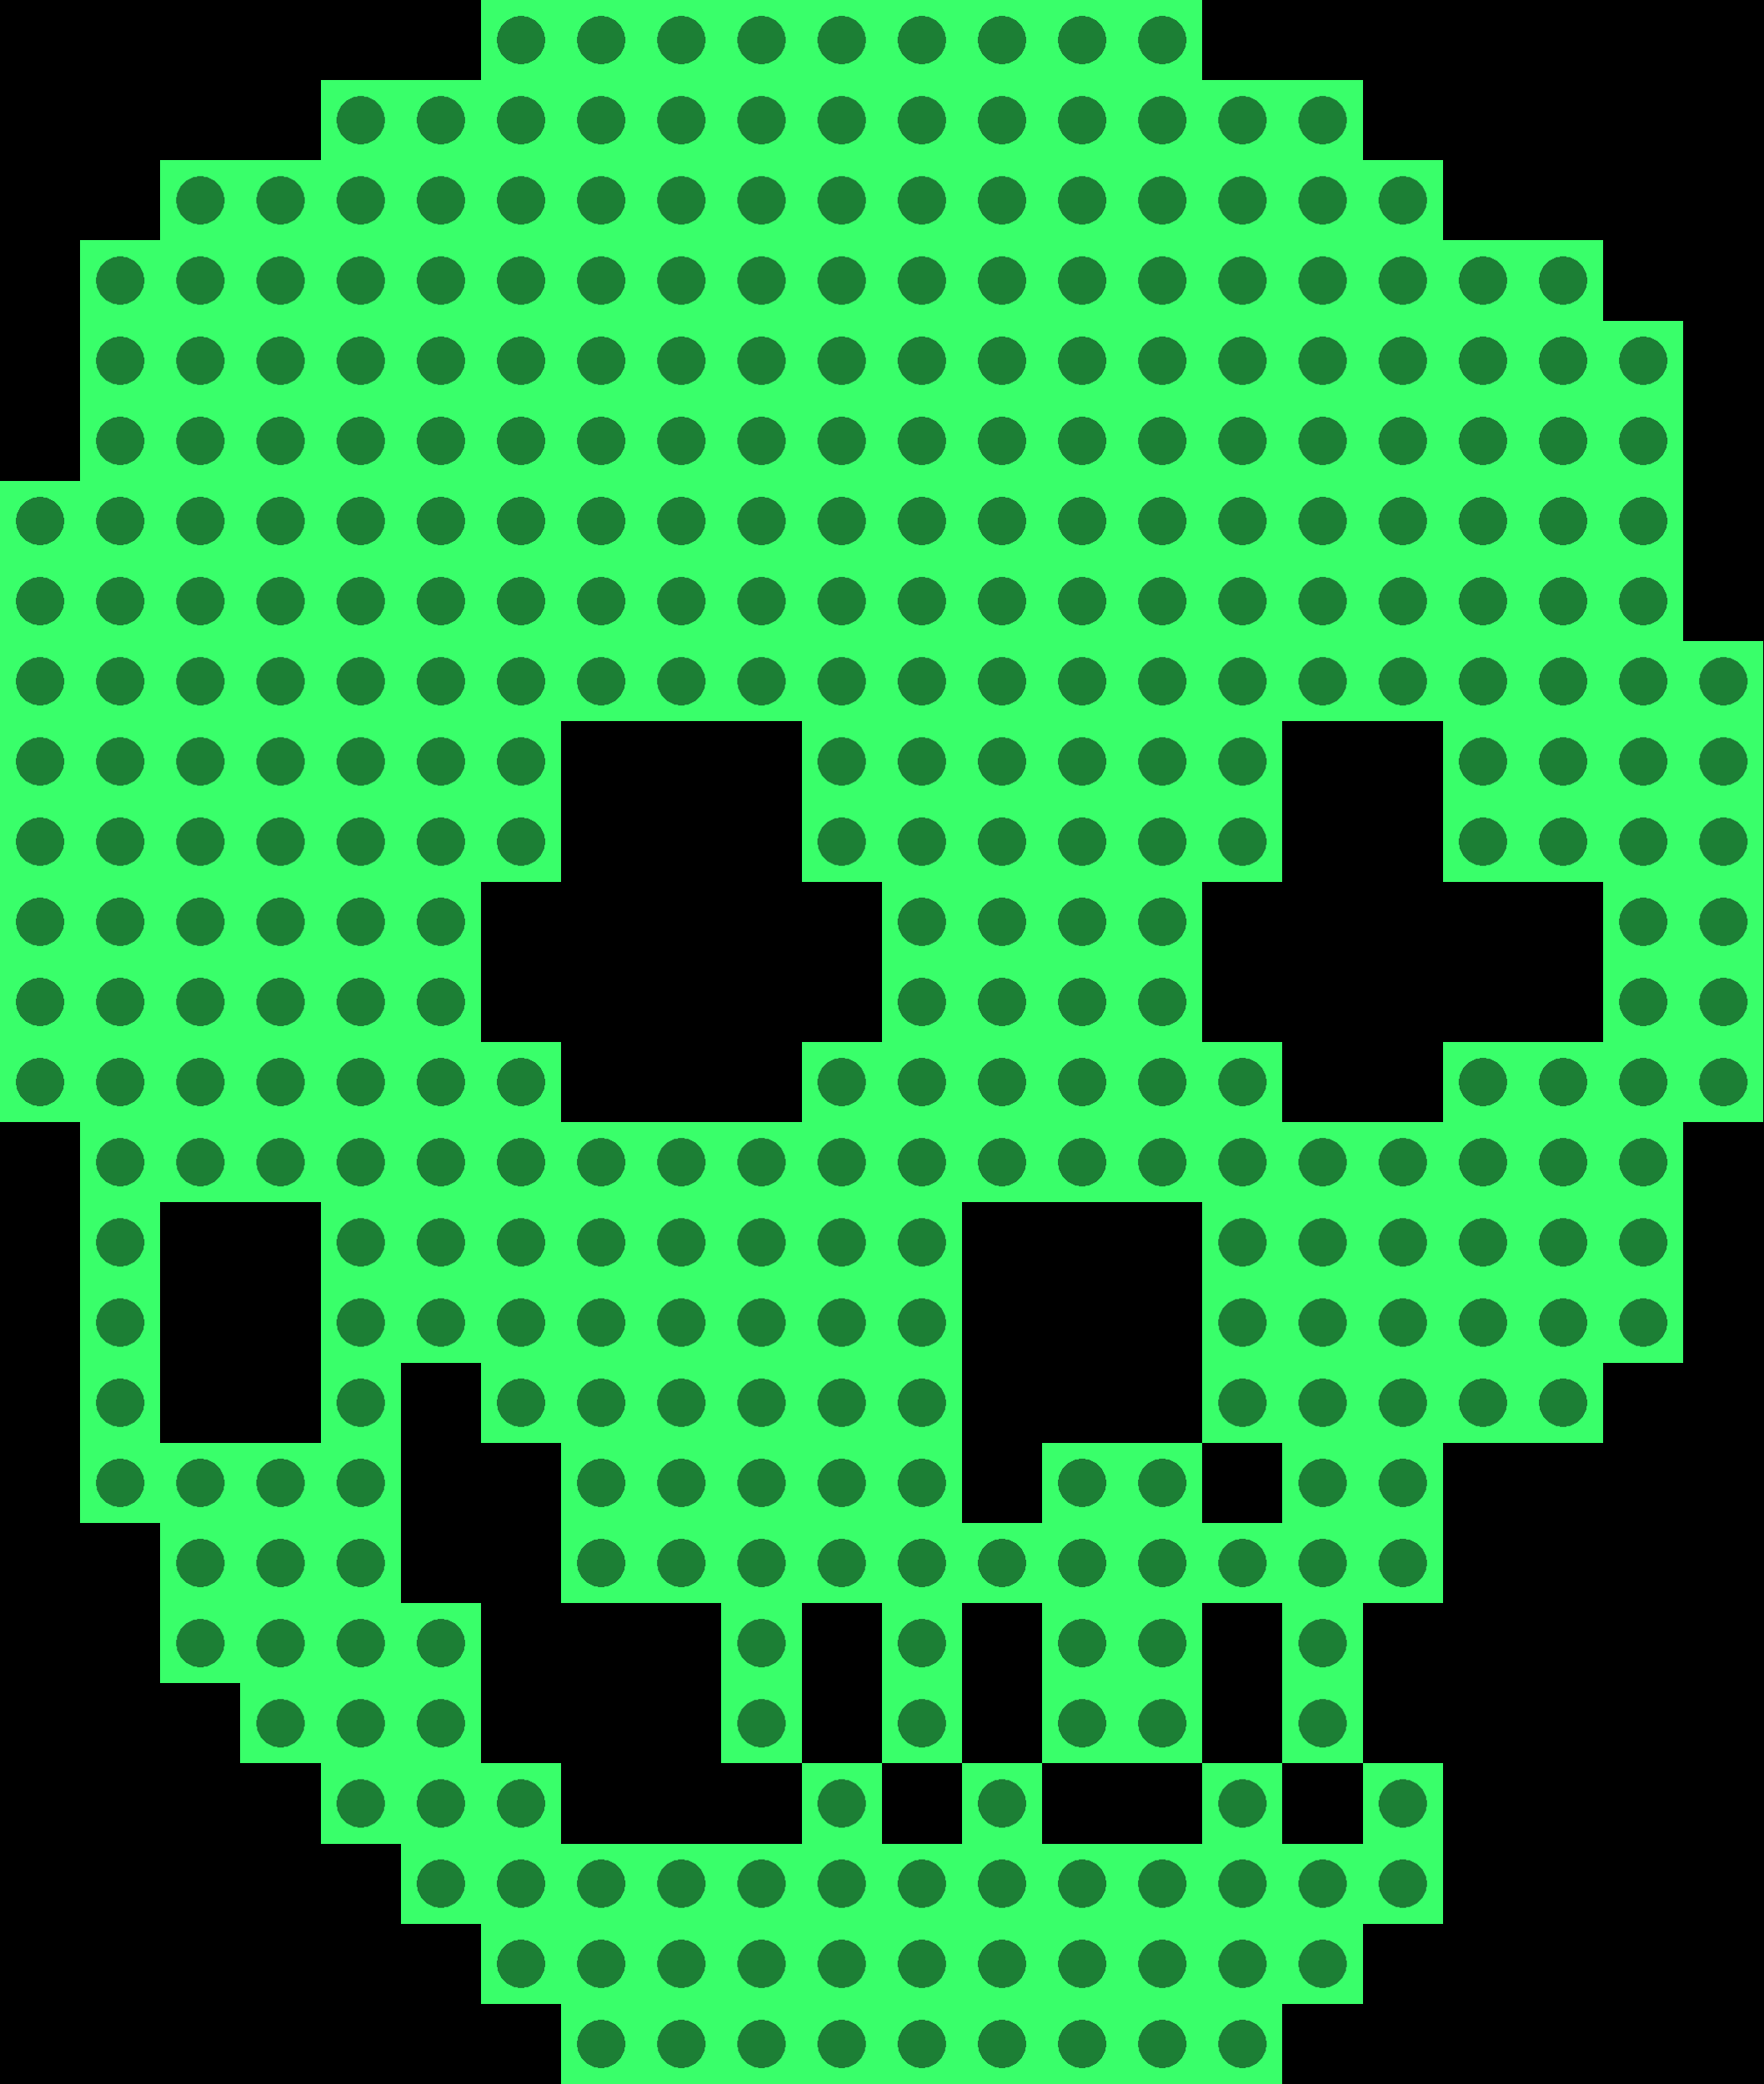
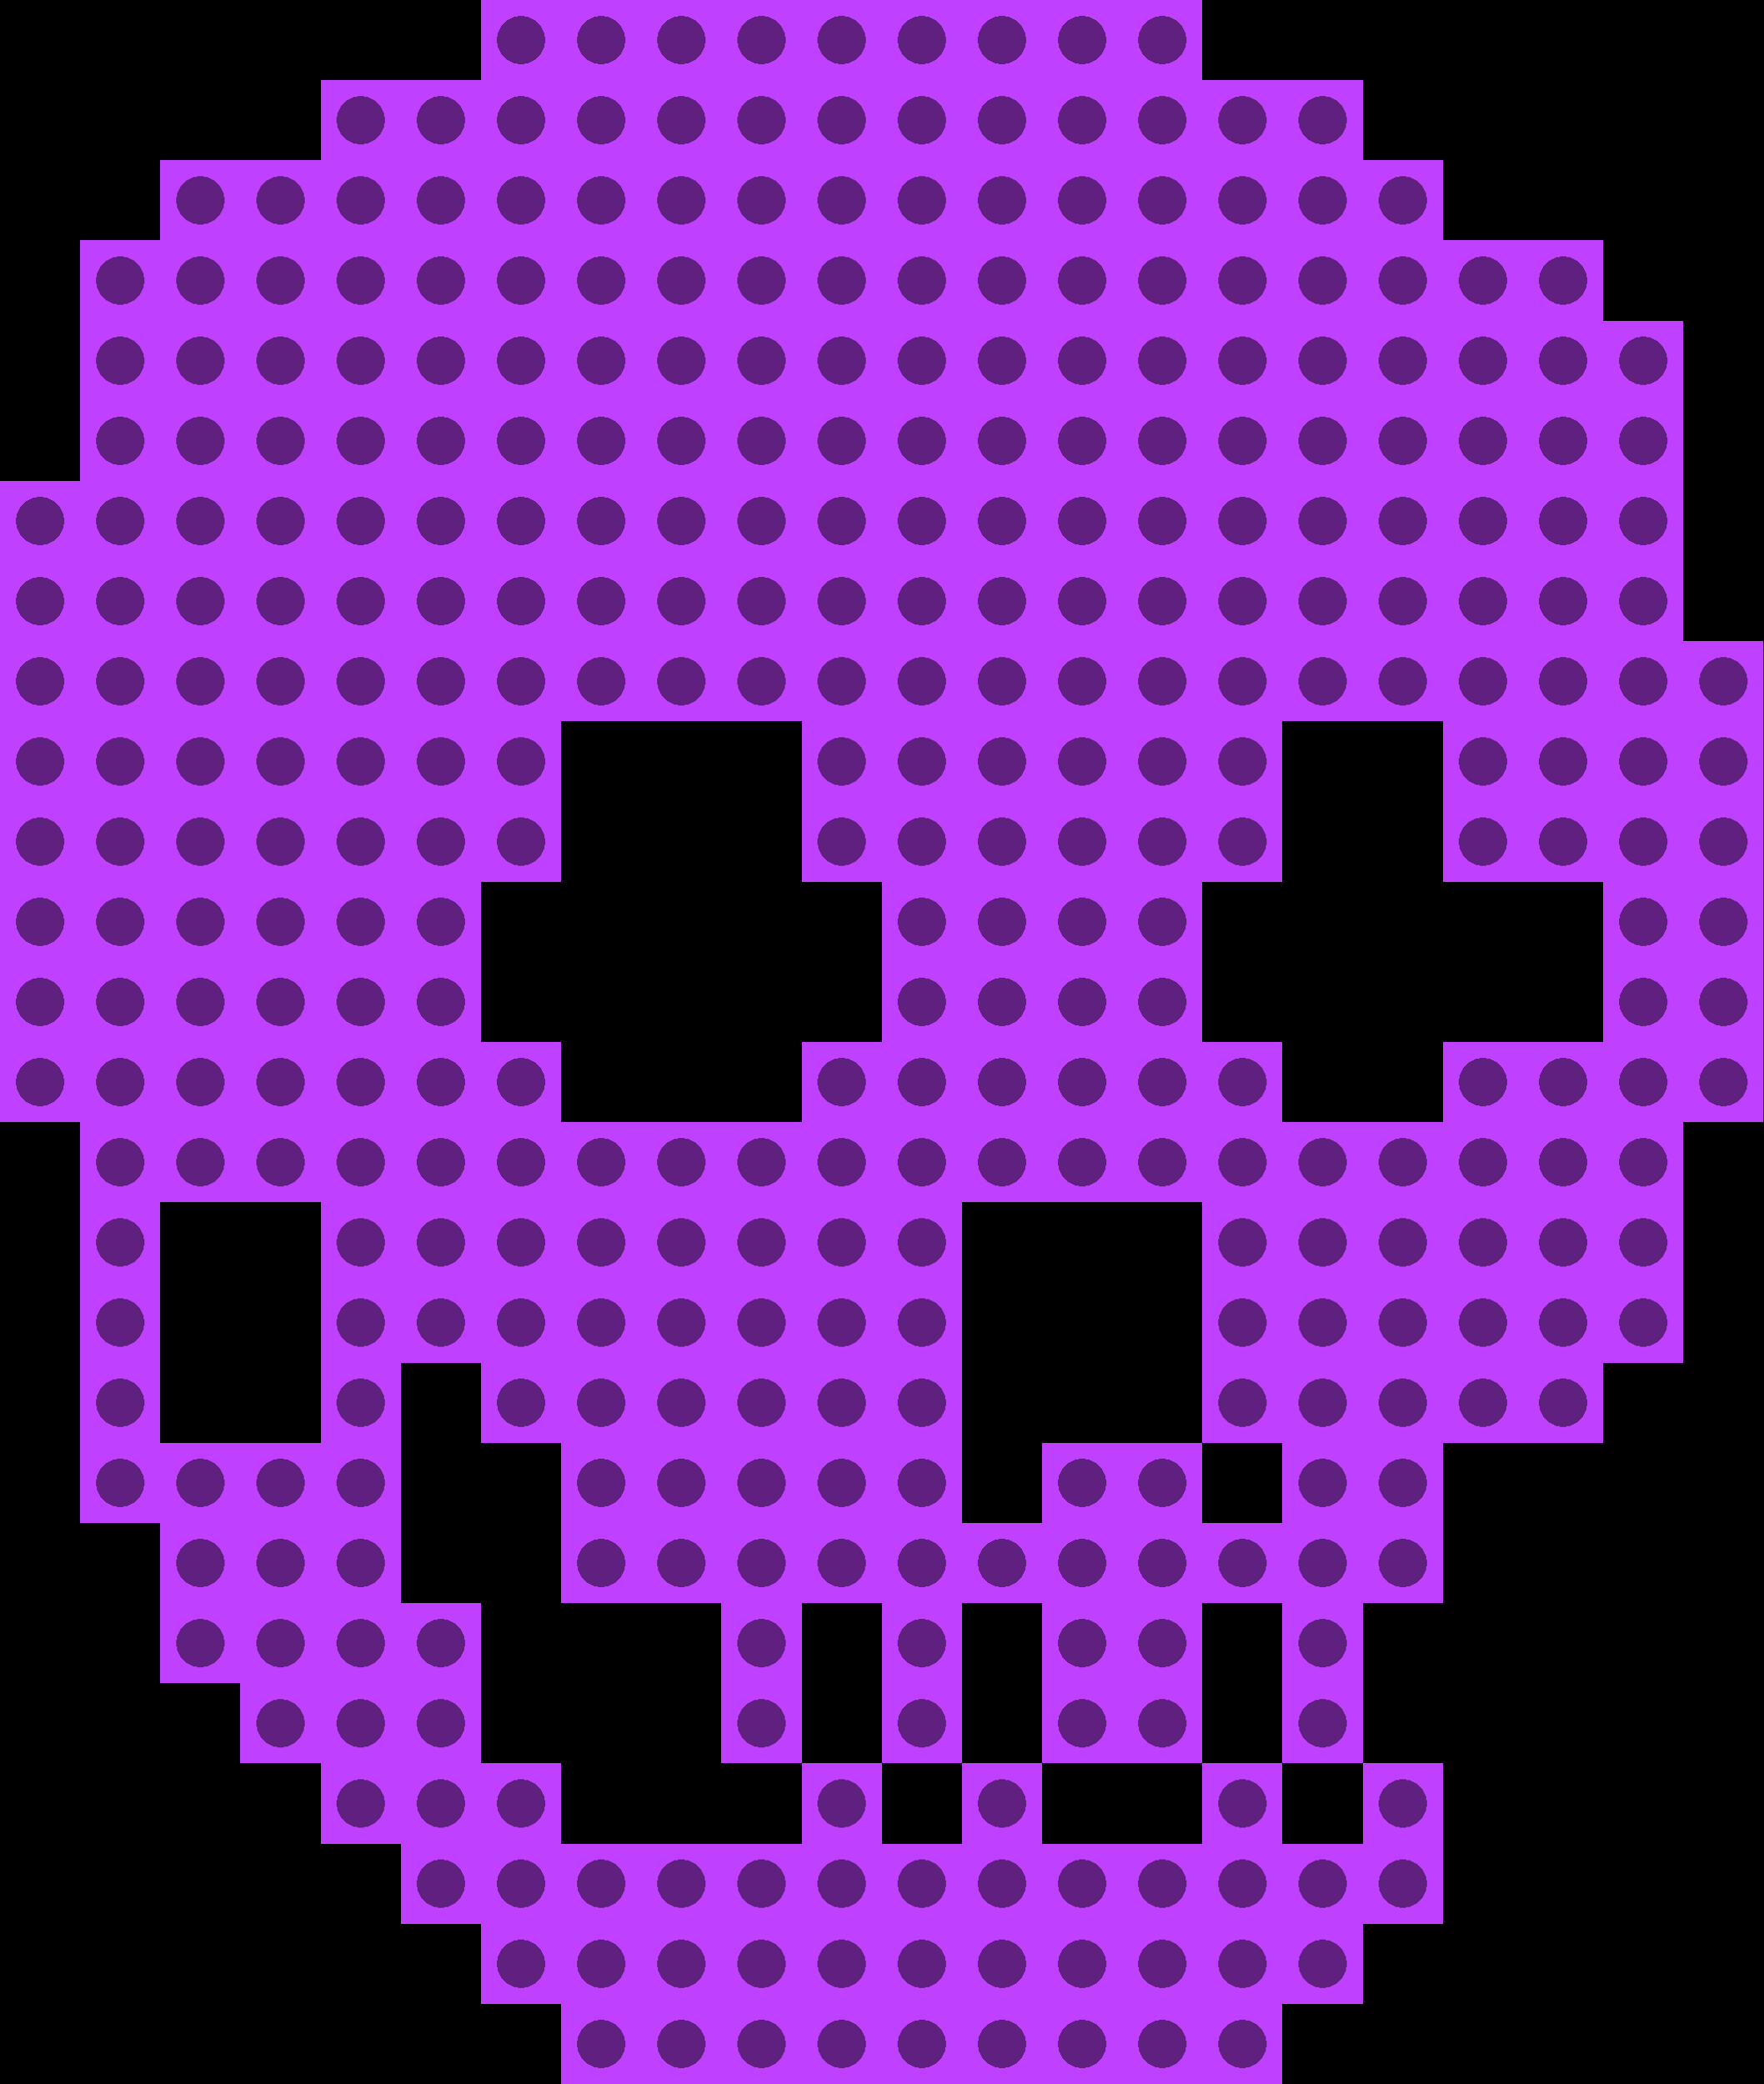
<svg xmlns="http://www.w3.org/2000/svg" viewBox="0 0 22 26" shape-rendering="crispEdges">
  <rect x="-2" y="-2" width="26" height="30" fill="#000000" />
  <defs>
    <pattern id="studs" width="1" height="1" patternUnits="userSpaceOnUse">
-       <rect width="1" height="1" fill="#39ff6a" />
+       <rect width="1" height="1" fill="#bf40ff" />
      <circle cx="0.5" cy="0.5" r="0.3" fill="#000000" opacity="0.5" />
    </pattern>
  </defs>
  <g fill="url(#studs)">
    <rect x="6" y="0" width="9" height="1" />
    <rect x="4" y="1" width="13" height="1" />
    <rect x="2" y="2" width="16" height="1" />
    <rect x="1" y="3" width="19" height="1" />
    <rect x="1" y="4" width="20" height="1" />
    <rect x="1" y="5" width="20" height="1" />
    <rect x="0" y="6" width="21" height="1" />
    <rect x="0" y="7" width="21" height="1" />
    <rect x="0" y="8" width="22" height="1" />
    <rect x="0" y="9" width="7" height="1" />
    <rect x="10" y="9" width="6" height="1" />
    <rect x="18" y="9" width="4" height="1" />
    <rect x="0" y="10" width="7" height="1" />
    <rect x="10" y="10" width="6" height="1" />
    <rect x="18" y="10" width="4" height="1" />
    <rect x="0" y="11" width="6" height="1" />
    <rect x="11" y="11" width="4" height="1" />
    <rect x="20" y="11" width="2" height="1" />
    <rect x="0" y="12" width="6" height="1" />
    <rect x="11" y="12" width="4" height="1" />
    <rect x="20" y="12" width="2" height="1" />
    <rect x="0" y="13" width="7" height="1" />
    <rect x="10" y="13" width="6" height="1" />
    <rect x="18" y="13" width="4" height="1" />
    <rect x="1" y="14" width="20" height="1" />
    <rect x="1" y="15" width="1" height="1" />
    <rect x="4" y="15" width="8" height="1" />
    <rect x="15" y="15" width="6" height="1" />
    <rect x="1" y="16" width="1" height="1" />
    <rect x="4" y="16" width="8" height="1" />
    <rect x="15" y="16" width="6" height="1" />
    <rect x="1" y="17" width="1" height="1" />
    <rect x="4" y="17" width="1" height="1" />
    <rect x="6" y="17" width="6" height="1" />
    <rect x="15" y="17" width="5" height="1" />
    <rect x="1" y="18" width="4" height="1" />
    <rect x="7" y="18" width="5" height="1" />
    <rect x="13" y="18" width="2" height="1" />
    <rect x="16" y="18" width="2" height="1" />
    <rect x="2" y="19" width="3" height="1" />
    <rect x="7" y="19" width="11" height="1" />
    <rect x="2" y="20" width="4" height="1" />
    <rect x="9" y="20" width="1" height="1" />
    <rect x="11" y="20" width="1" height="1" />
    <rect x="13" y="20" width="2" height="1" />
    <rect x="16" y="20" width="1" height="1" />
    <rect x="3" y="21" width="3" height="1" />
    <rect x="9" y="21" width="1" height="1" />
    <rect x="11" y="21" width="1" height="1" />
    <rect x="13" y="21" width="2" height="1" />
    <rect x="16" y="21" width="1" height="1" />
    <rect x="4" y="22" width="3" height="1" />
    <rect x="10" y="22" width="1" height="1" />
    <rect x="12" y="22" width="1" height="1" />
    <rect x="15" y="22" width="1" height="1" />
    <rect x="17" y="22" width="1" height="1" />
    <rect x="5" y="23" width="13" height="1" />
    <rect x="6" y="24" width="11" height="1" />
    <rect x="7" y="25" width="9" height="1" />
  </g>
</svg>
